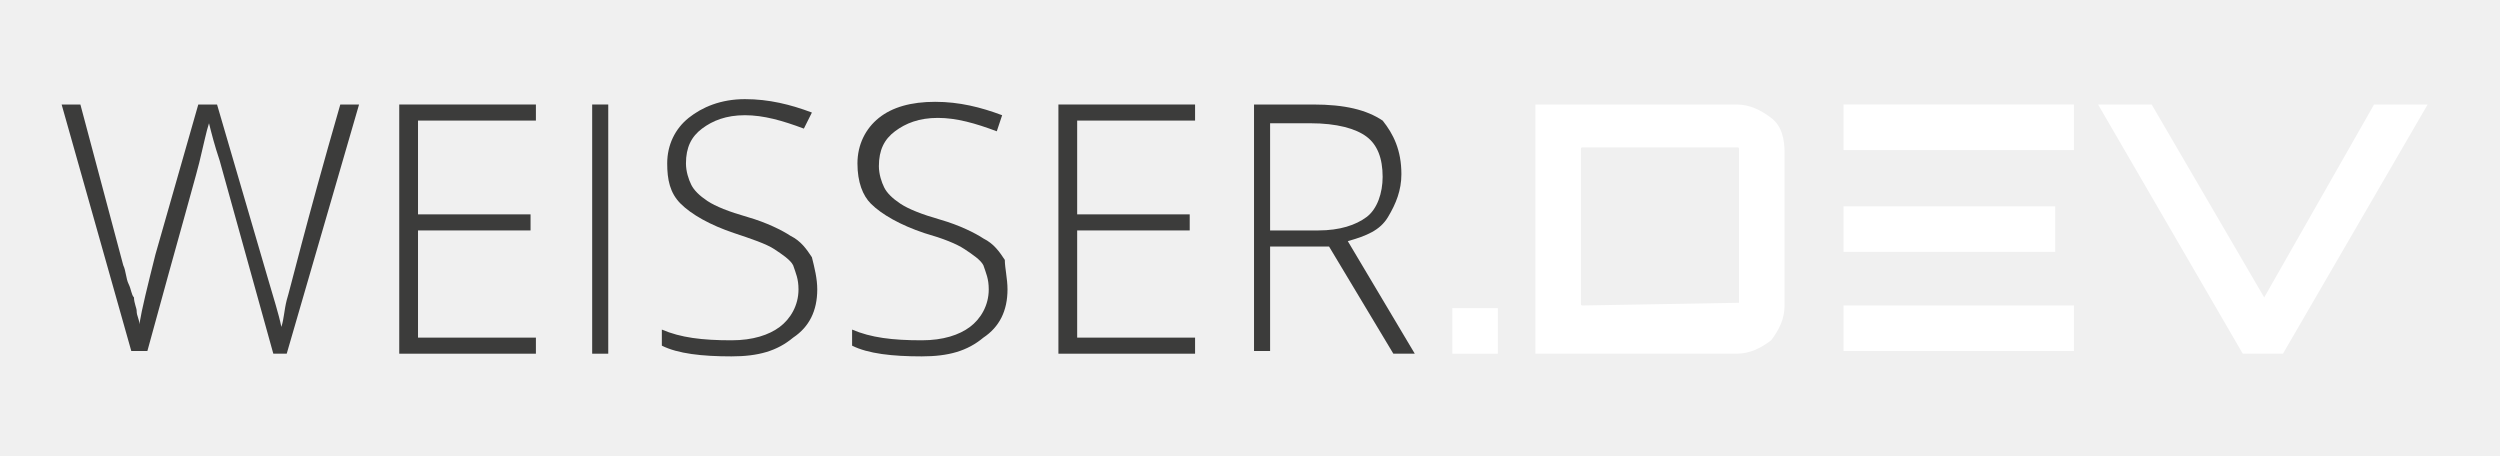
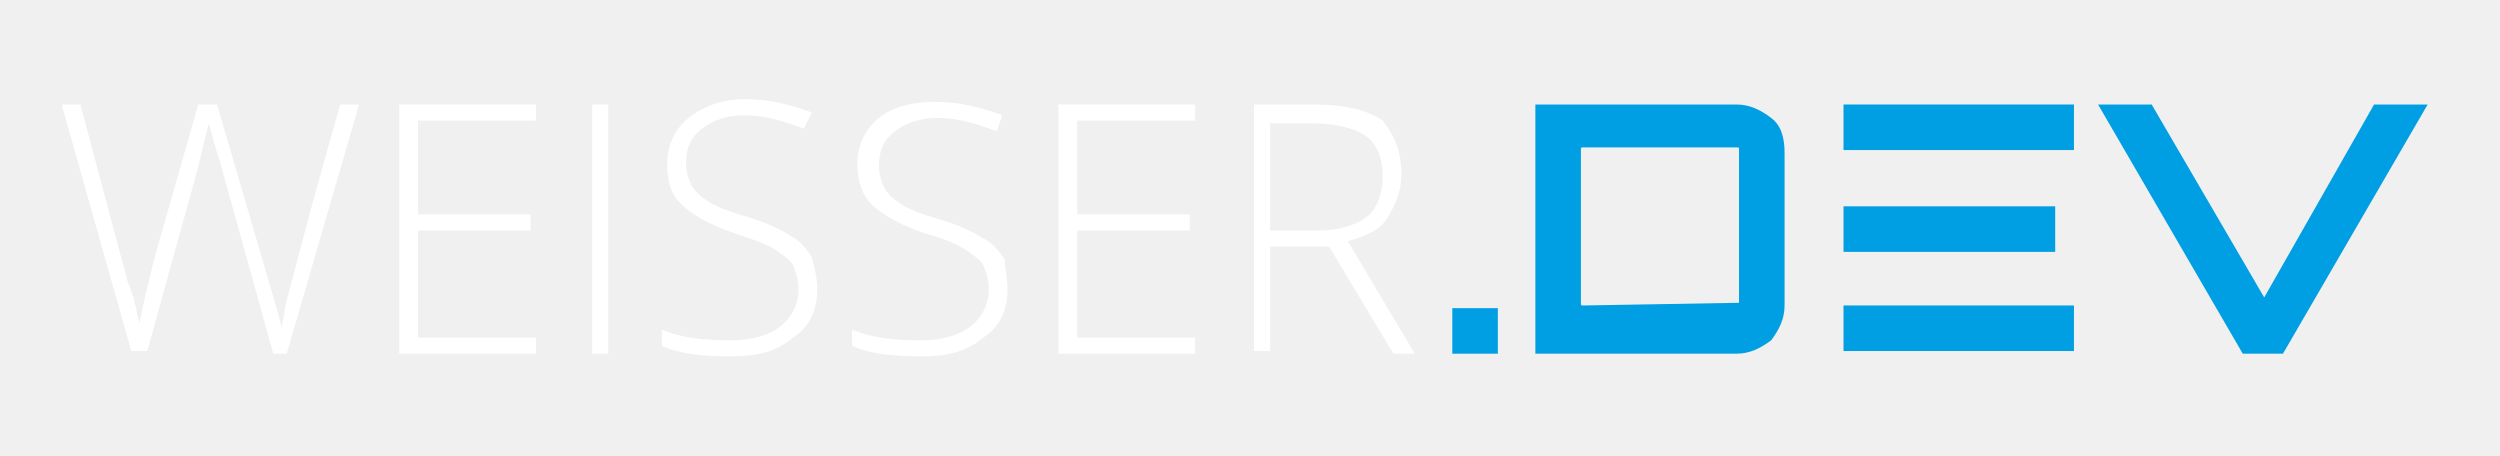
<svg xmlns="http://www.w3.org/2000/svg" version="1.1" id="Ebene_1" x="0px" y="0px" viewBox="0 0 93.3 17" style="enable-background:new 0 0 93.3 17;" xml:space="preserve">
  <style type="text/css">
- 	.st0{fill:#FFFFFF;}
- 	.st1{fill:#3C3C3B;}
+ 	.st0{fill:#009FE3;}
+ 	.st1{fill:#FFFFFF;}
</style>
  <g>
    <path class="st0" d="M55.9,11.5v1.7h-1.7v-1.7H55.9z" />
    <rect x="68.8" y="3.9" class="st0" width="8.6" height="1.7" />
    <rect x="68.8" y="11.4" class="st0" width="8.6" height="1.7" />
    <rect x="68.8" y="7.7" class="st0" width="7.9" height="1.7" />
    <path class="st0" d="M57.3,3.9h7.5c0.5,0,0.9,0.2,1.3,0.5c0.4,0.3,0.5,0.8,0.5,1.3v5.7c0,0.5-0.2,0.9-0.5,1.3   c-0.4,0.3-0.8,0.5-1.3,0.5h-7.5V3.9z M64.9,11.3V5.6c0-0.1,0-0.1-0.1-0.1h-5.7c-0.1,0-0.1,0-0.1,0.1v5.7c0,0.1,0,0.1,0.1,0.1   L64.9,11.3C64.9,11.4,64.9,11.4,64.9,11.3z" />
    <path class="st0" d="M84.5,11.1l4.1-7.2h2l-5.4,9.3h-1.5l-5.4-9.3h2L84.5,11.1z" />
  </g>
  <g>
    <path class="st1" d="M10.7,13.2h-0.5L8.2,6C8,5.4,7.9,5,7.8,4.6C7.7,4.9,7.6,5.4,7.5,5.8c-0.1,0.5-0.8,2.9-2,7.3H4.9L2.3,3.9H3   l1.6,6c0.1,0.2,0.1,0.5,0.2,0.7S4.9,11,5,11.1c0,0.2,0.1,0.4,0.1,0.5c0,0.2,0.1,0.3,0.1,0.5c0.1-0.6,0.3-1.4,0.6-2.6l1.6-5.6h0.7   l1.9,6.5c0.2,0.7,0.4,1.3,0.5,1.8c0.1-0.3,0.1-0.6,0.2-1c0.1-0.3,0.7-2.8,2-7.3h0.7L10.7,13.2z" />
    <path class="st1" d="M20,13.2h-5.1V3.9H20v0.6h-4.4V8h4.2v0.6h-4.2v4H20V13.2z" />
    <path class="st1" d="M22.1,13.2V3.9h0.6v9.3H22.1z" />
    <path class="st1" d="M30.5,10.8c0,0.8-0.3,1.4-0.9,1.8c-0.6,0.5-1.3,0.7-2.3,0.7c-1.1,0-2-0.1-2.6-0.4v-0.6   c0.7,0.3,1.5,0.4,2.6,0.4c0.8,0,1.4-0.2,1.8-0.5c0.4-0.3,0.7-0.8,0.7-1.4c0-0.4-0.1-0.6-0.2-0.9c-0.1-0.2-0.4-0.4-0.7-0.6   S28,8.9,27.4,8.7c-0.9-0.3-1.6-0.7-2-1.1c-0.4-0.4-0.5-0.9-0.5-1.5c0-0.7,0.3-1.3,0.8-1.7c0.5-0.4,1.2-0.7,2.1-0.7   c0.9,0,1.7,0.2,2.5,0.5L30,4.8c-0.8-0.3-1.5-0.5-2.2-0.5c-0.7,0-1.2,0.2-1.6,0.5s-0.6,0.7-0.6,1.3c0,0.3,0.1,0.6,0.2,0.8   s0.3,0.4,0.6,0.6c0.3,0.2,0.8,0.4,1.5,0.6c0.7,0.2,1.3,0.5,1.6,0.7c0.4,0.2,0.6,0.5,0.8,0.8C30.4,10,30.5,10.4,30.5,10.8z" />
    <path class="st1" d="M37.6,10.8c0,0.8-0.3,1.4-0.9,1.8c-0.6,0.5-1.3,0.7-2.3,0.7c-1.1,0-2-0.1-2.6-0.4v-0.6   c0.7,0.3,1.5,0.4,2.6,0.4c0.8,0,1.4-0.2,1.8-0.5c0.4-0.3,0.7-0.8,0.7-1.4c0-0.4-0.1-0.6-0.2-0.9c-0.1-0.2-0.4-0.4-0.7-0.6   s-0.8-0.4-1.5-0.6c-0.9-0.3-1.6-0.7-2-1.1C32.2,7.3,32,6.8,32,6.1c0-0.7,0.3-1.3,0.8-1.7C33.3,4,34,3.8,34.9,3.8   c0.9,0,1.7,0.2,2.5,0.5l-0.2,0.6c-0.8-0.3-1.5-0.5-2.2-0.5c-0.7,0-1.2,0.2-1.6,0.5s-0.6,0.7-0.6,1.3c0,0.3,0.1,0.6,0.2,0.8   s0.3,0.4,0.6,0.6c0.3,0.2,0.8,0.4,1.5,0.6c0.7,0.2,1.3,0.5,1.6,0.7c0.4,0.2,0.6,0.5,0.8,0.8C37.5,10,37.6,10.4,37.6,10.8z" />
    <path class="st1" d="M44.6,13.2h-5.1V3.9h5.1v0.6h-4.4V8h4.2v0.6h-4.2v4h4.4V13.2z" />
    <path class="st1" d="M47.4,9.1v4h-0.6V3.9h2.2c1.2,0,2,0.2,2.6,0.6C52,5,52.3,5.6,52.3,6.5c0,0.6-0.2,1.1-0.5,1.6S51,8.8,50.3,9   l2.5,4.2h-0.8l-2.4-4H47.4z M47.4,8.6h1.8c0.8,0,1.4-0.2,1.8-0.5c0.4-0.3,0.6-0.9,0.6-1.5c0-0.7-0.2-1.2-0.6-1.5   c-0.4-0.3-1.1-0.5-2.1-0.5h-1.5V8.6z" />
  </g>
</svg>
